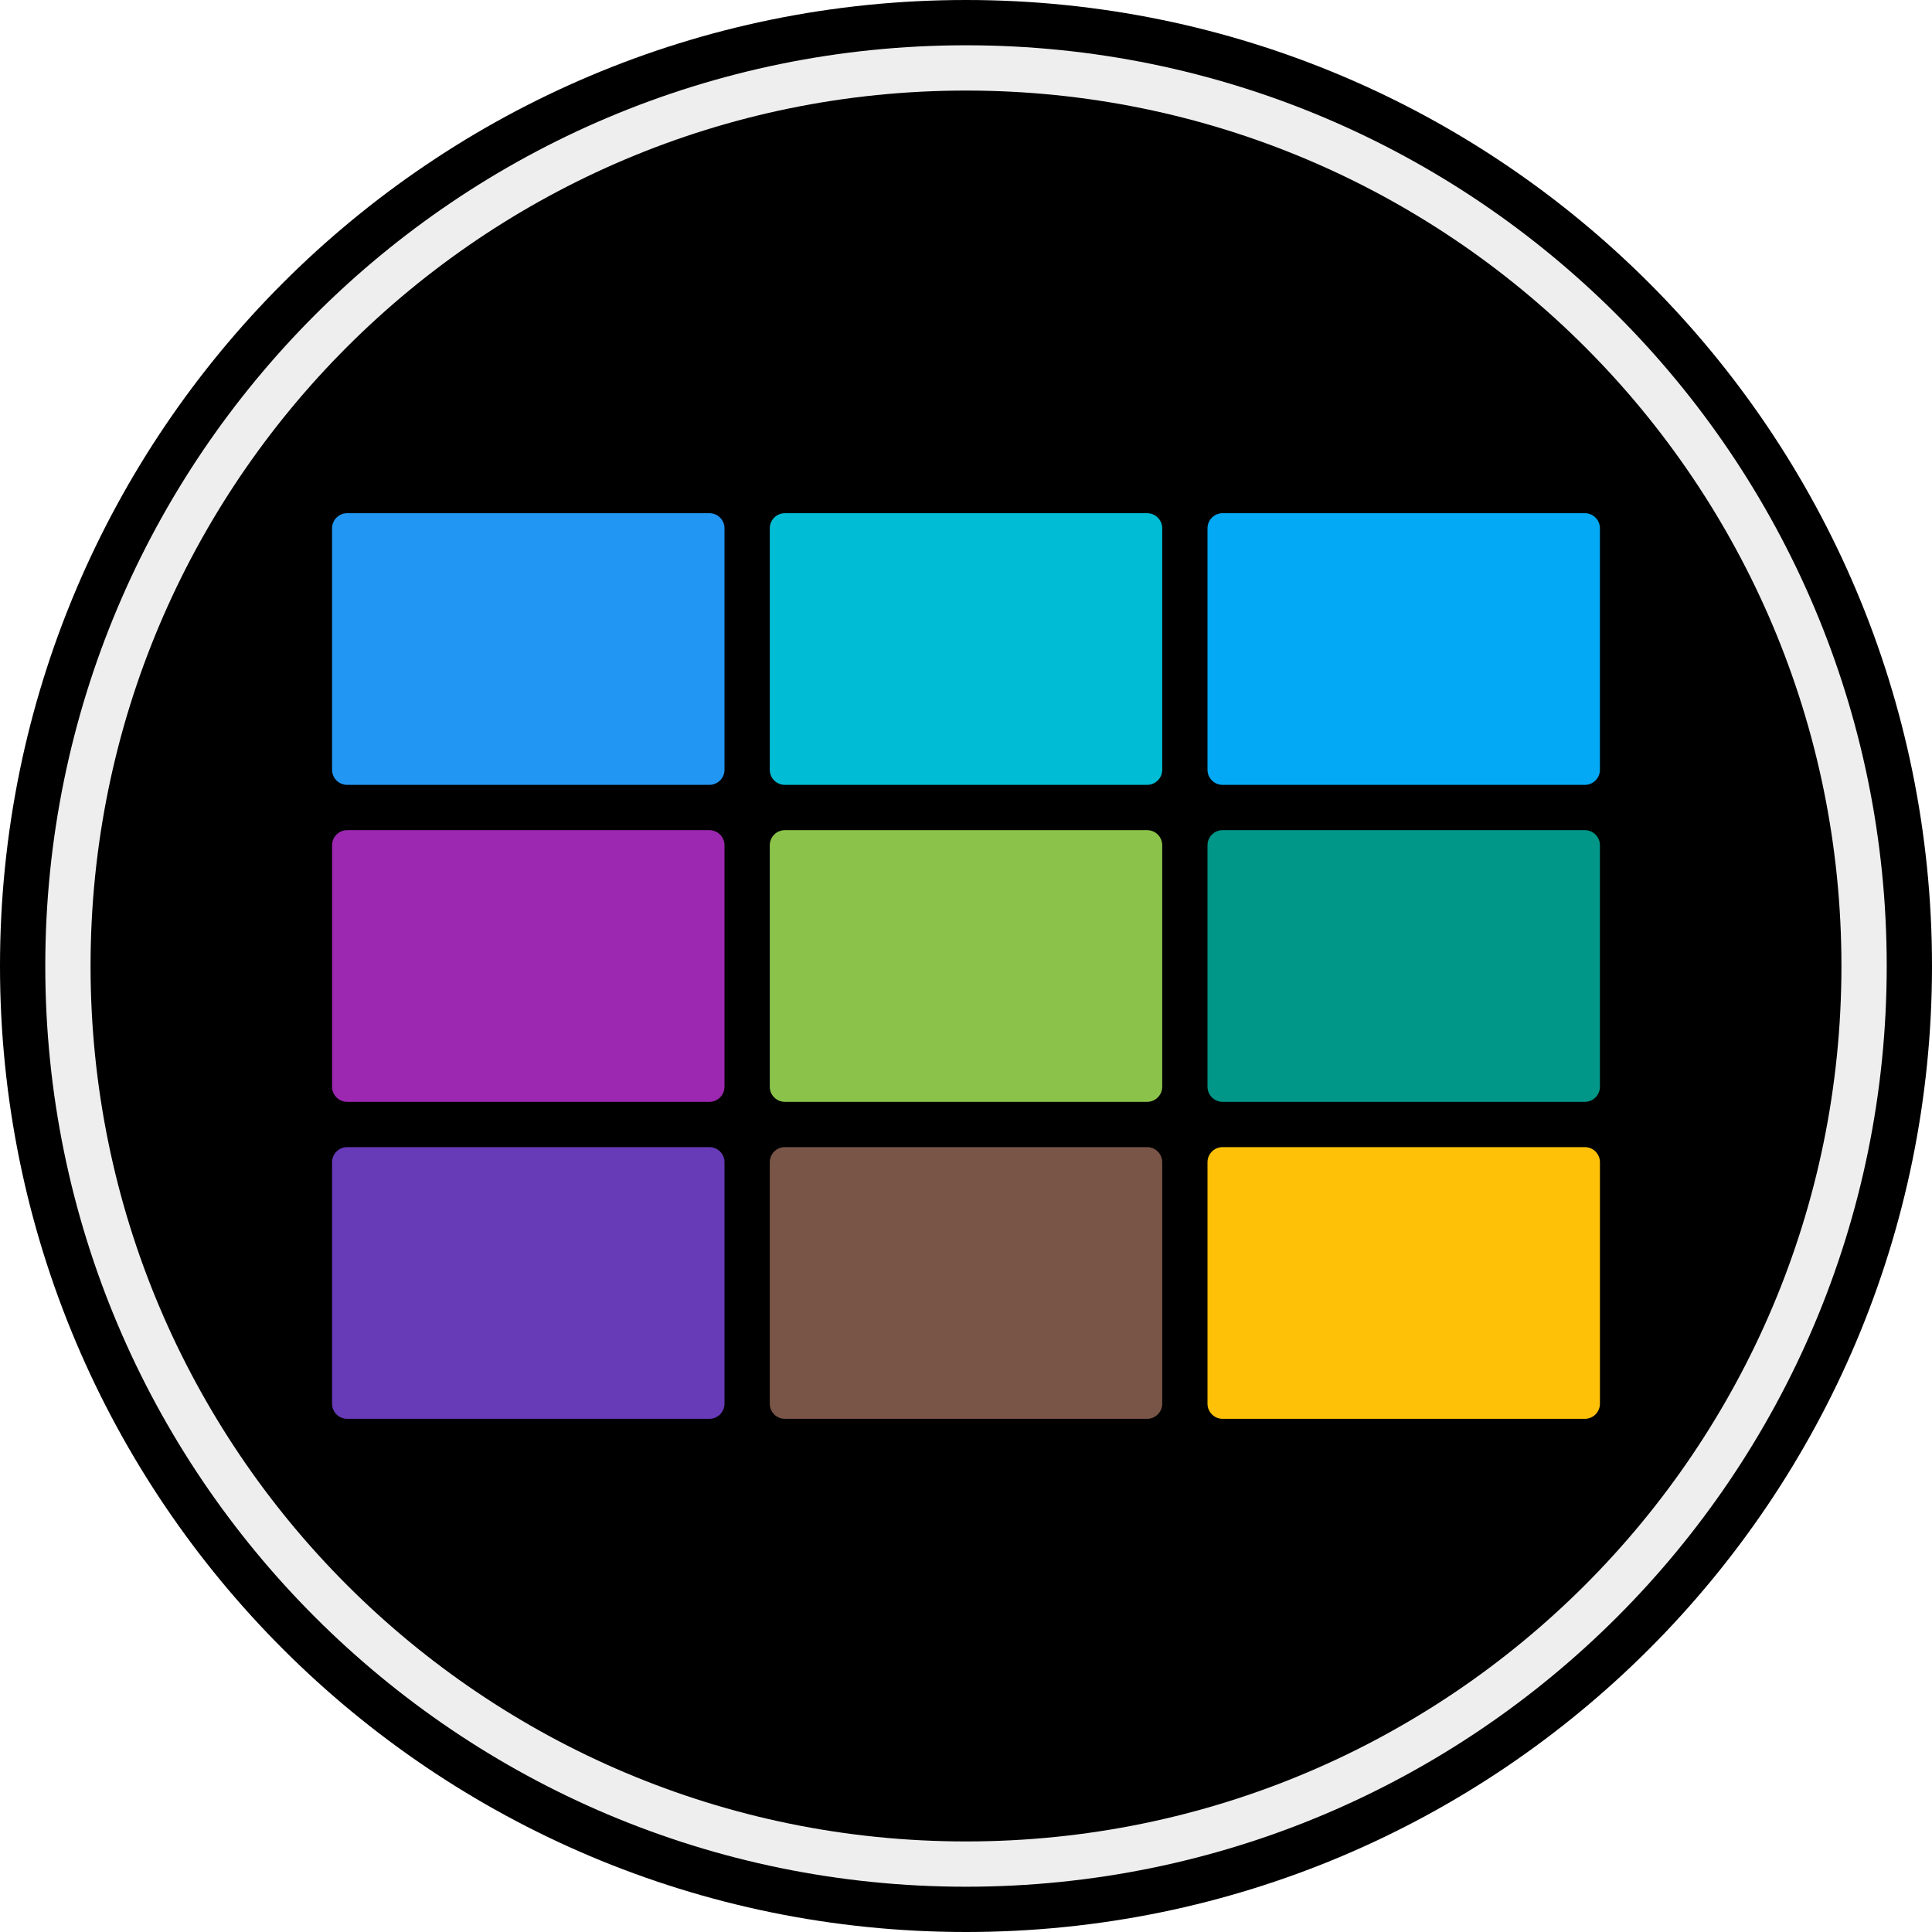
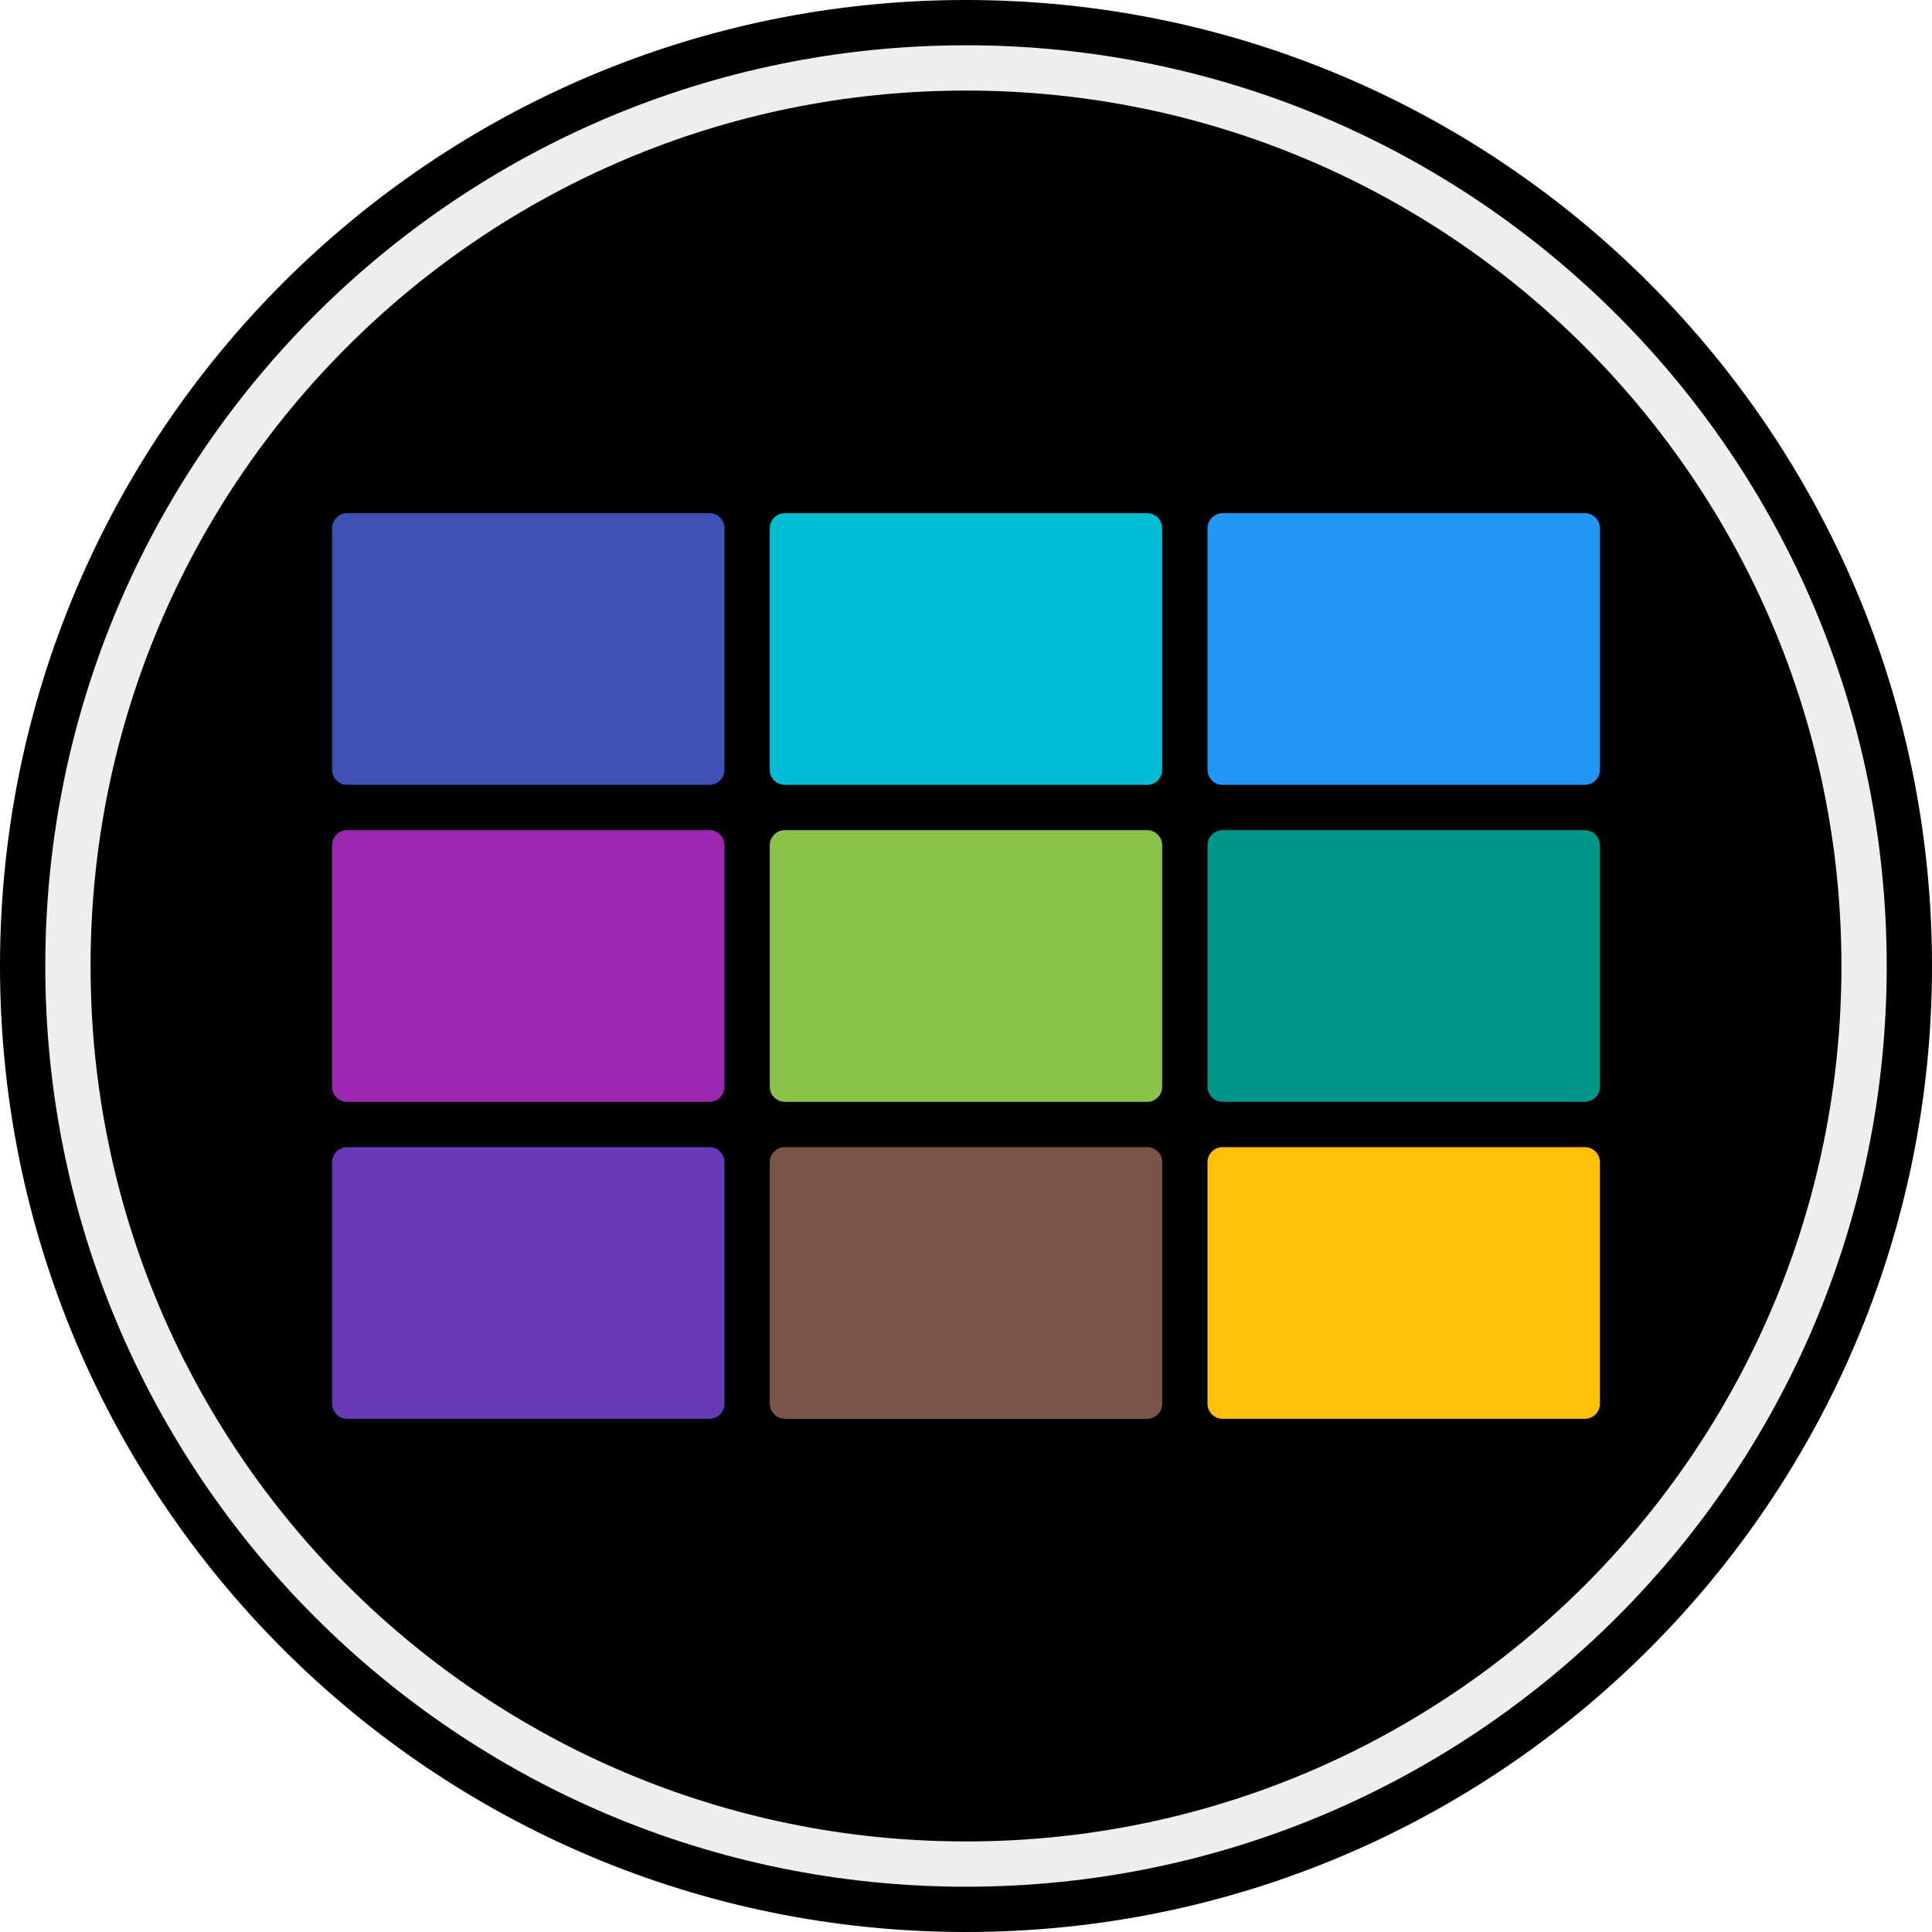
<svg xmlns="http://www.w3.org/2000/svg" id="Row_3" data-name="Row 3" width="128" height="128" viewBox="0 0 128 128">
  <defs>
    <style>
      .cls-1 {
        fill: #eee;
      }

      .cls-2 {
        fill: #ffc107;
      }

      .cls-3 {
        fill: #795548;
      }

      .cls-4 {
        fill: #673ab7;
      }

      .cls-5 {
        fill: #009688;
      }

      .cls-6 {
        fill: #8bc34a;
      }

      .cls-7 {
        fill: #9c27b0;
      }

      .cls-8 {
-         fill: #03a9f4;
+         fill: #2196f3;
      }

      .cls-9 {
        fill: #00bcd4;
      }

      .cls-10 {
-         fill: #2196f3;
+         fill: #3f51b5;
      }
    </style>
  </defs>
  <circle id="Border" cx="64" cy="64" r="64" />
  <circle id="Outer_Circle" data-name="Outer Circle" class="cls-1" cx="64" cy="64" r="61" />
  <circle id="Inner_Circle" data-name="Inner Circle" cx="64" cy="64" r="58" />
  <rect class="cls-2" x="80" y="76" width="26" height="18" rx="1" ry="1" />
  <rect class="cls-3" x="51" y="76" width="26" height="18" rx="1" ry="1" />
  <rect class="cls-4" x="22" y="76" width="26" height="18" rx="1" ry="1" />
  <rect class="cls-5" x="80" y="55" width="26" height="18" rx="1" ry="1" />
  <rect class="cls-6" x="51" y="55" width="26" height="18" rx="1" ry="1" />
  <rect class="cls-7" x="22" y="55" width="26" height="18" rx="1" ry="1" />
  <rect class="cls-8" x="80" y="34" width="26" height="18" rx="1" ry="1" />
  <rect class="cls-9" x="51" y="34" width="26" height="18" rx="1" ry="1" />
  <rect class="cls-10" x="22" y="34" width="26" height="18" rx="1" ry="1" />
</svg>
